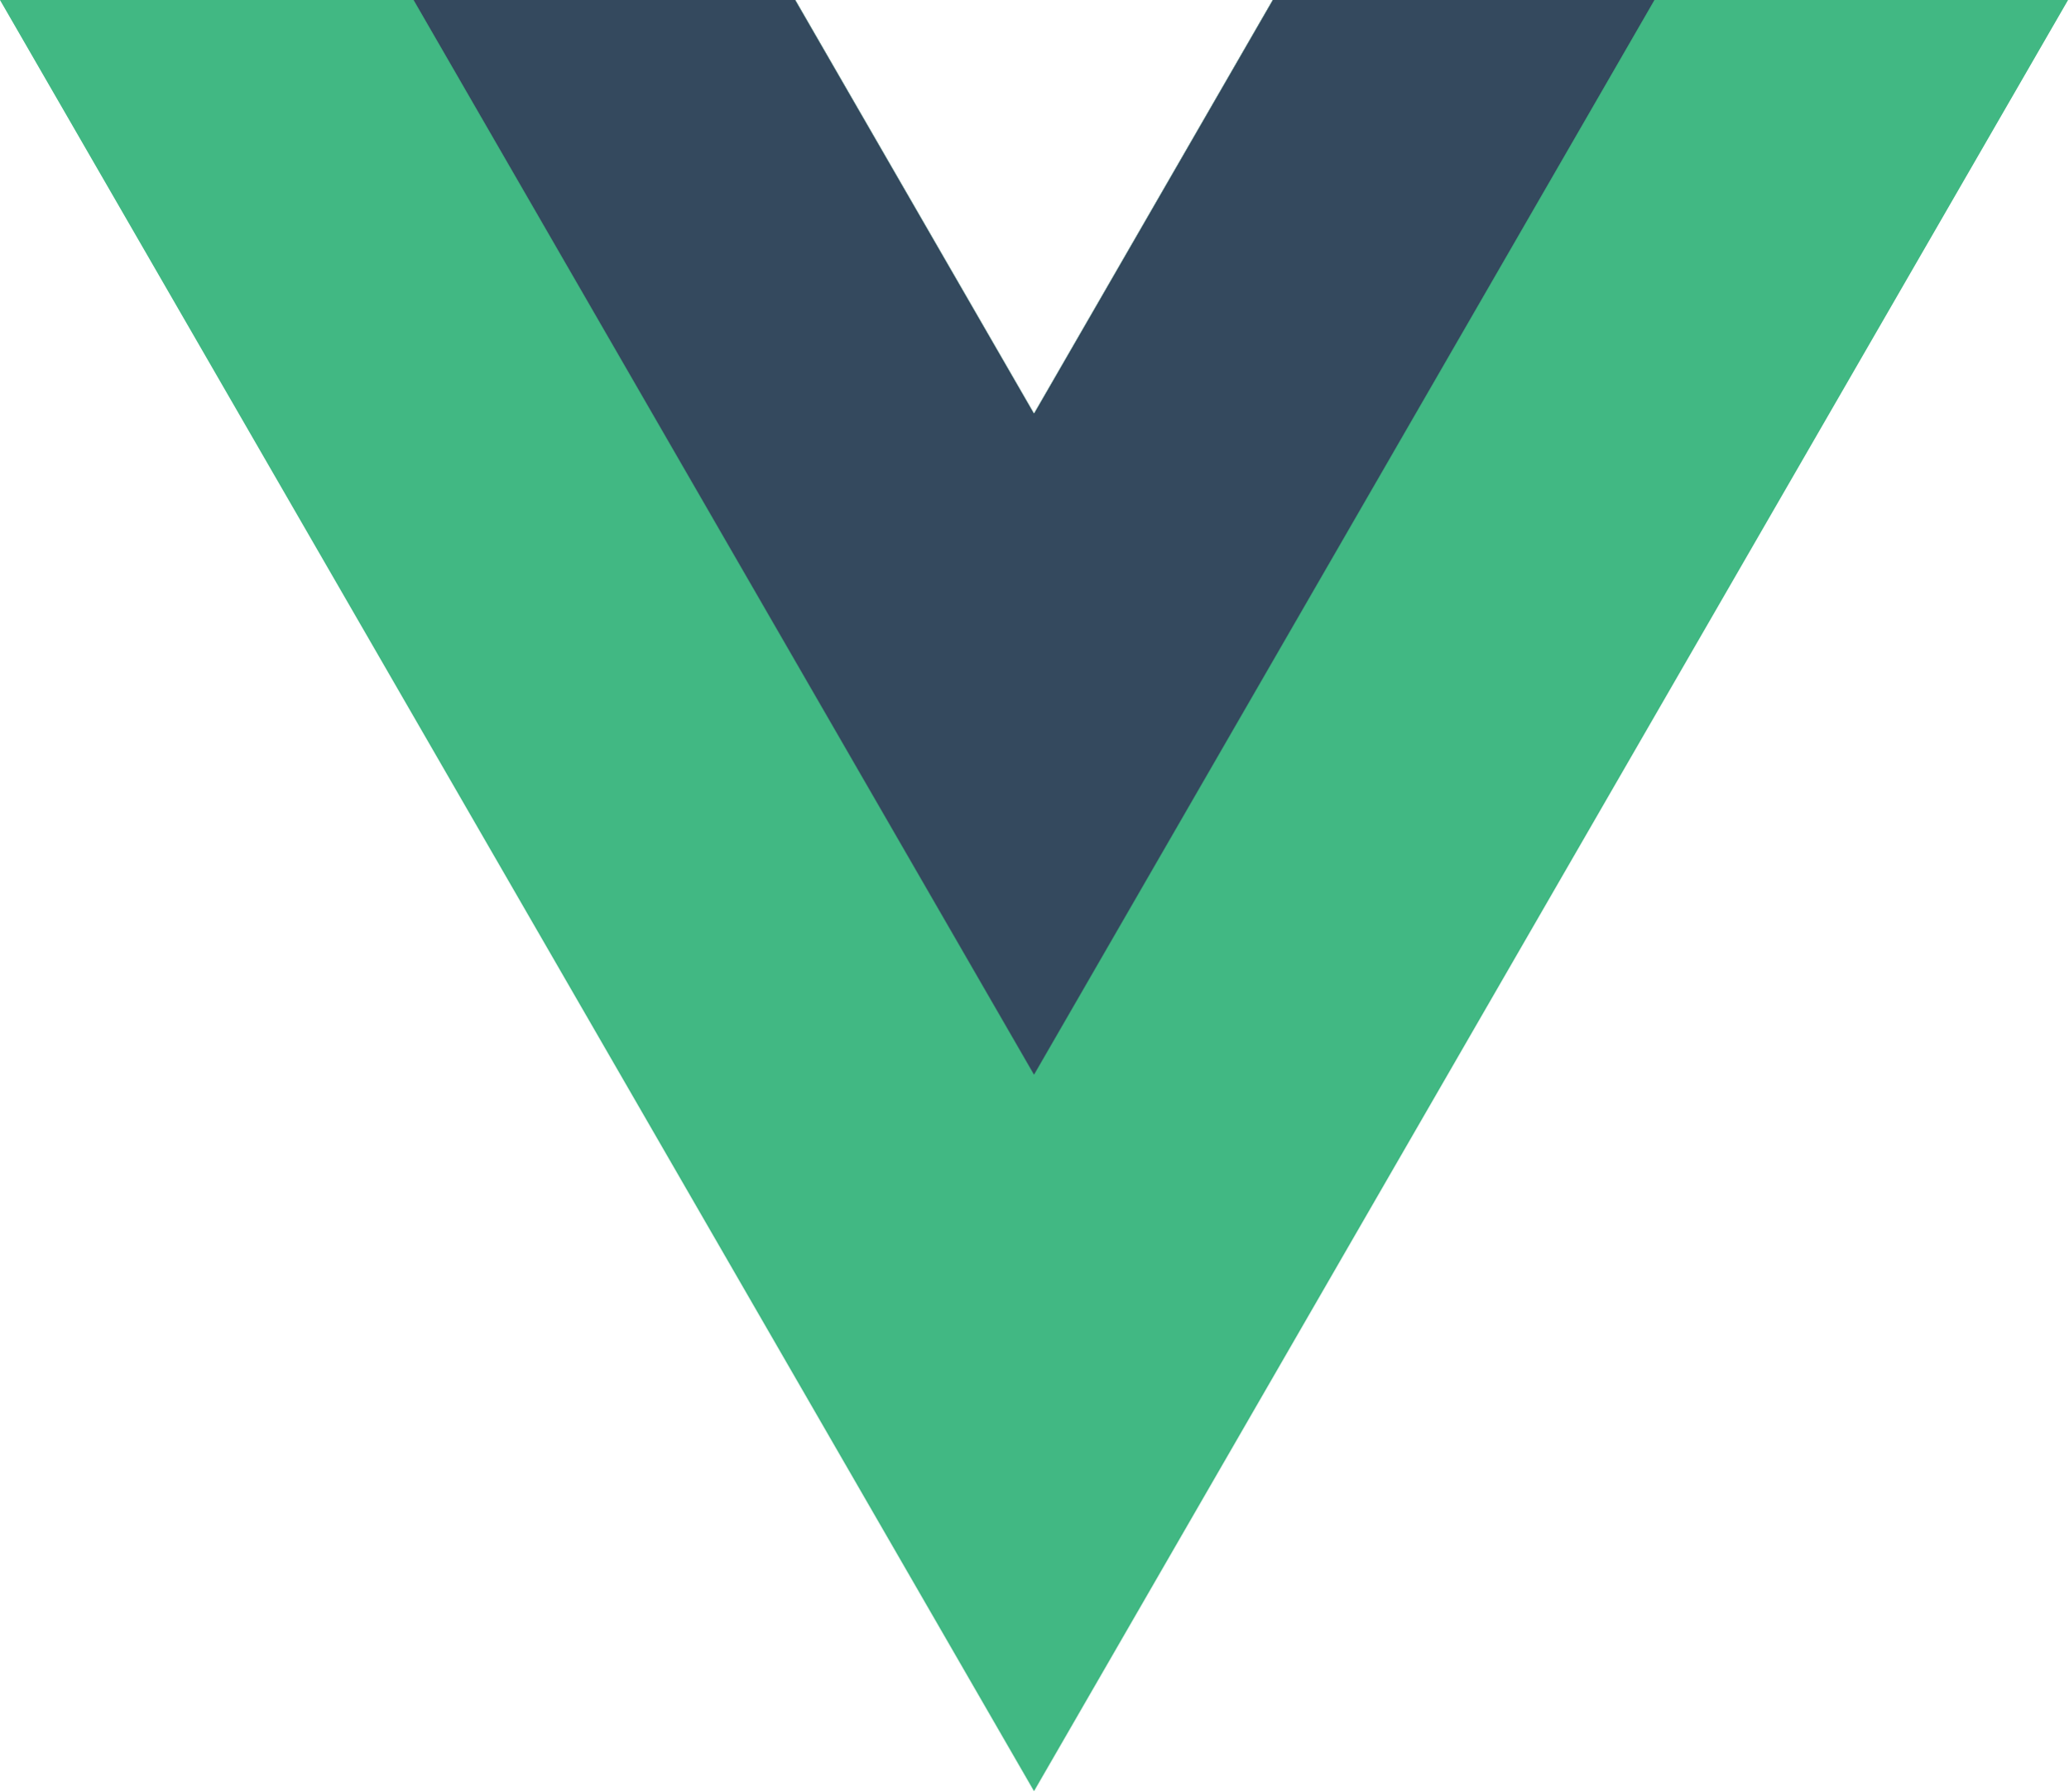
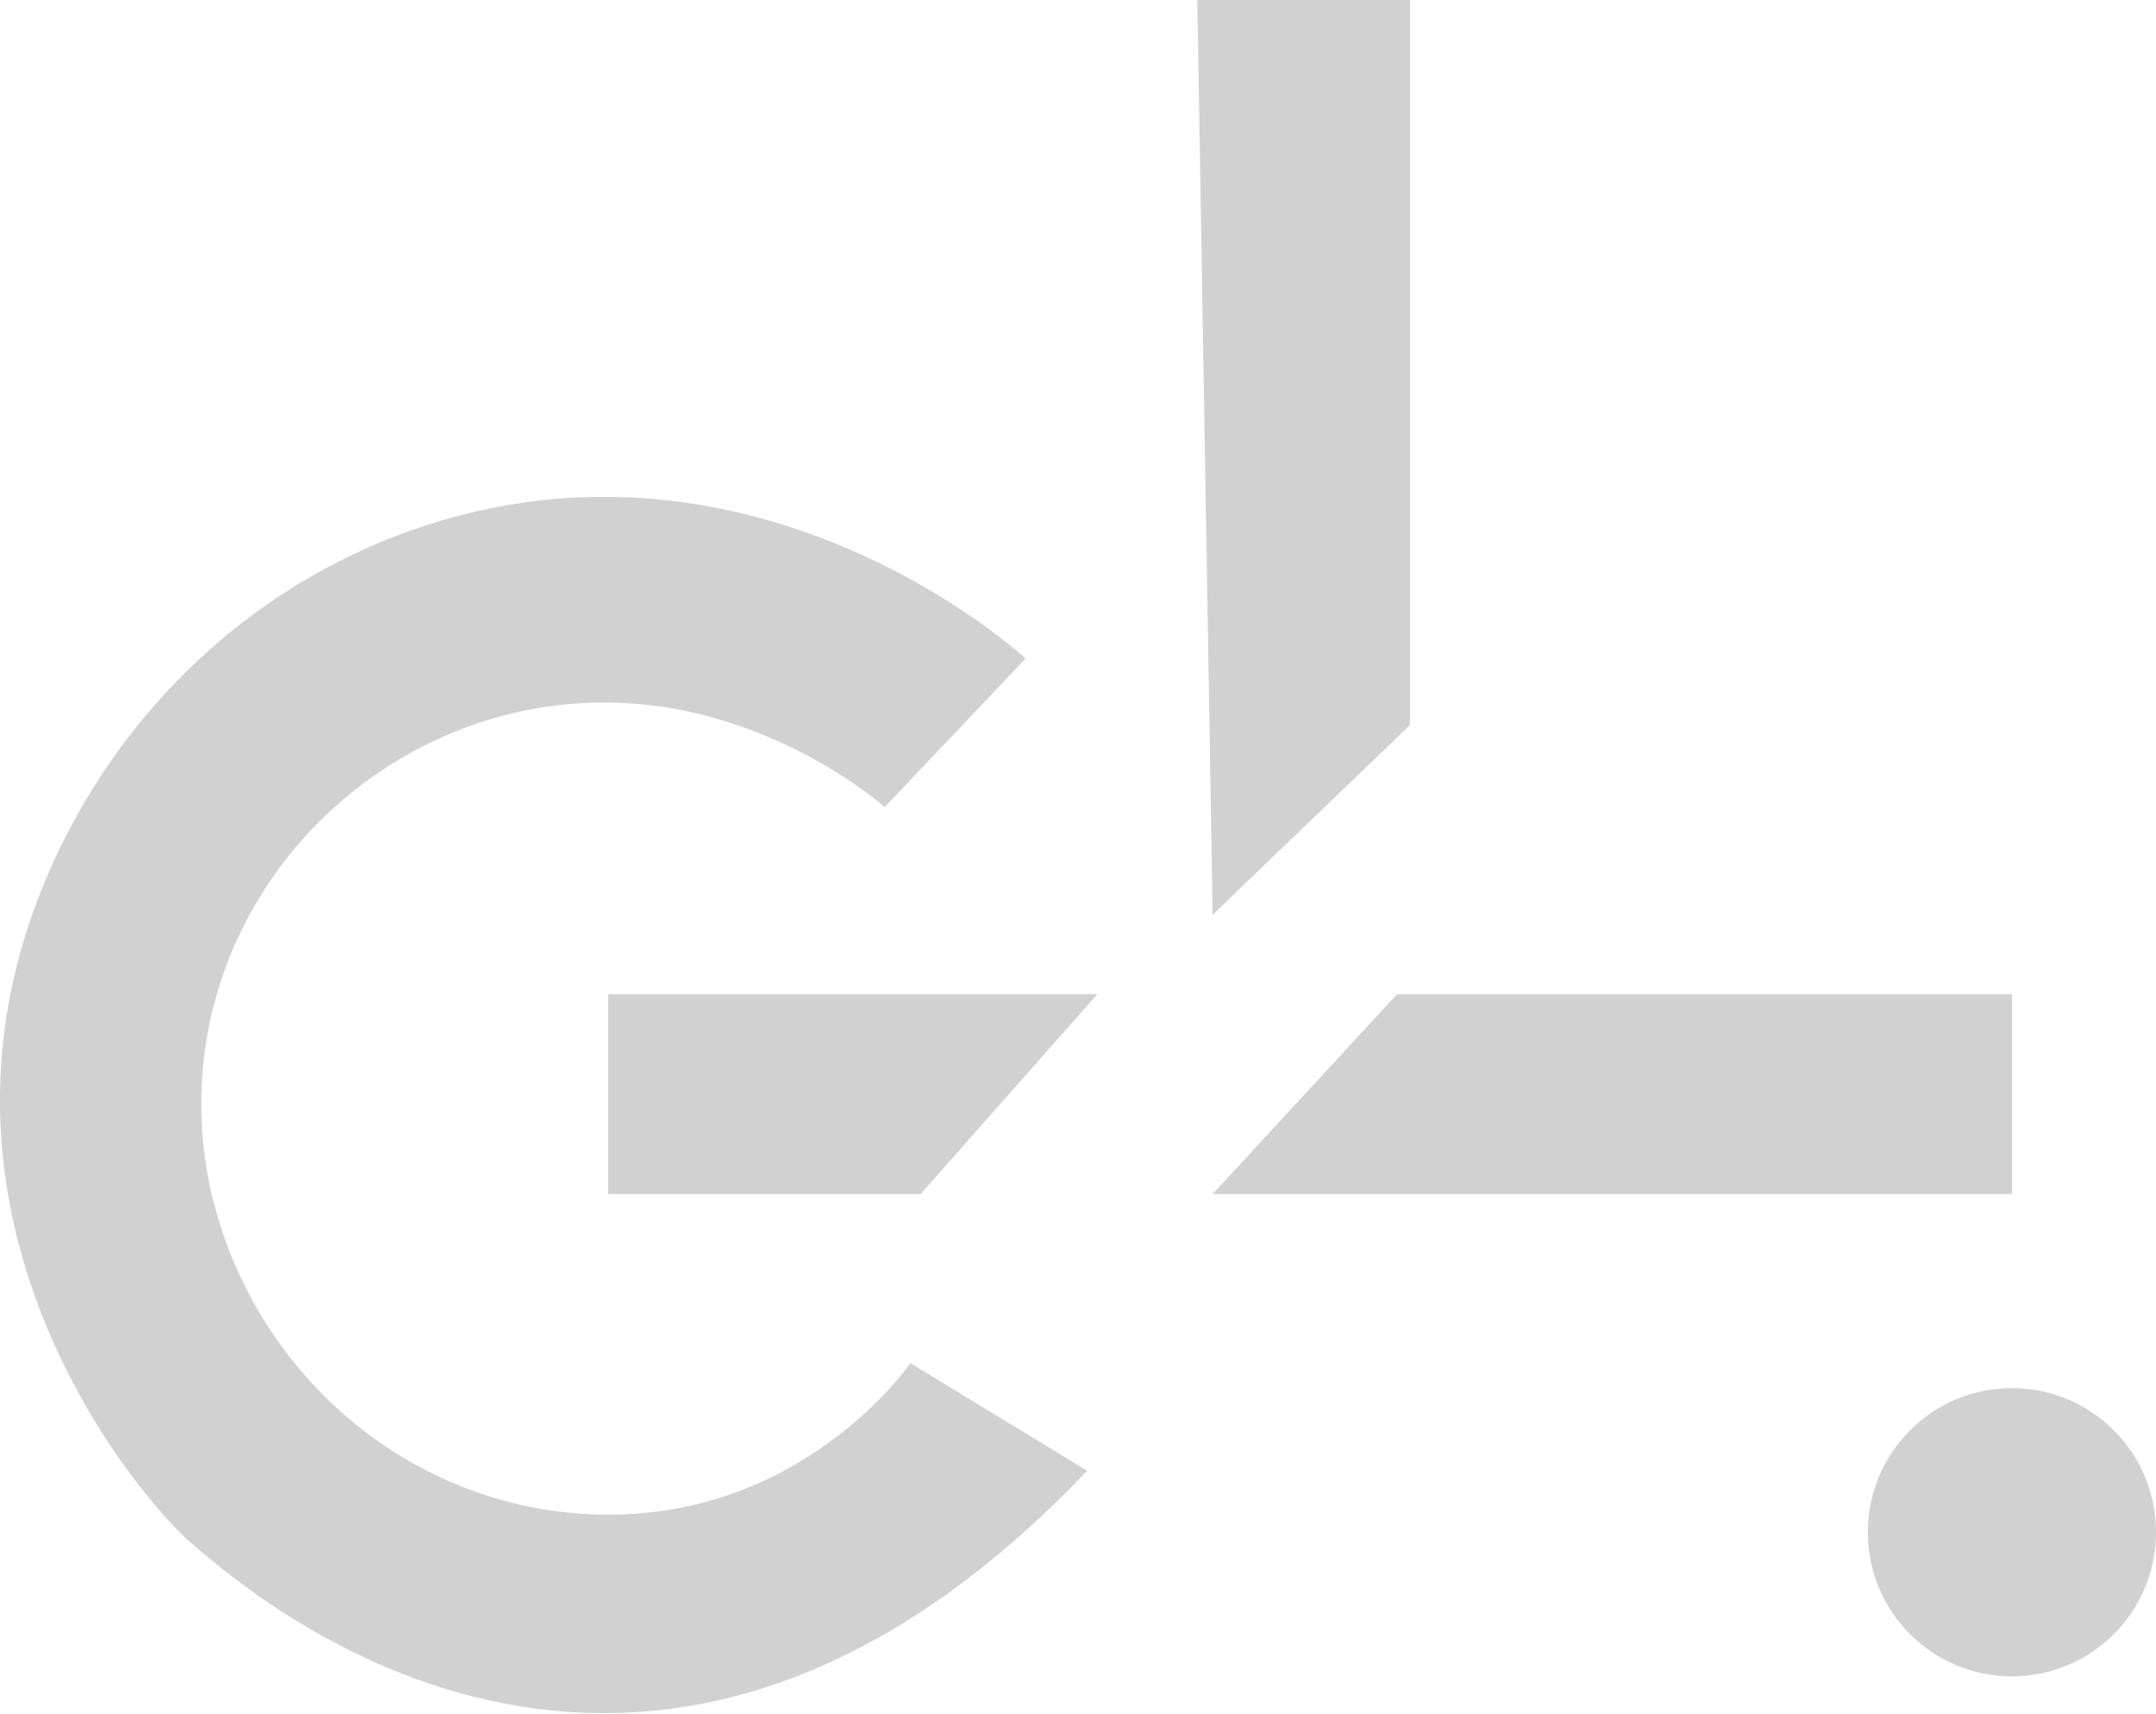
- <svg xmlns="http://www.w3.org/2000/svg" viewBox="0 0 261.76 226.69">
-   <path d="M161.096.001l-30.225 52.351L100.647.001H-.005l130.877 226.688L261.749.001z" fill="#41b883" />
-   <path d="M161.096.001l-30.225 52.351L100.647.001H52.346l78.526 136.01L209.398.001z" fill="#34495e" />
+ <svg xmlns="http://www.w3.org/2000/svg" id="Calque_1" data-name="Calque 1" viewBox="0 0 434.4 345.09">
+   <defs>
+     <style>
+       .cls-1 {
+         fill: #D1D1D1;
+         stroke-width: 0px;
+       }
+     </style>
+   </defs>
+   <path class="cls-1" d="M41.02,230.91c.58,5.59,1.81,11.38,3.83,17.36,10.77,31.82,39.36,54.65,72.89,56.69,43.18,2.63,65.69-30.38,65.69-30.38l35.61,21.68c-91.35,96-171.35,22.19-180.65,14.45-7.92-6.6-61.65-65.77-26.7-139.07,13.77-28.87,37.73-51.85,67.53-63.45,71.2-27.72,127.42,24.46,127.42,24.46l-28.39,29.94s-13.68-12.39-35.42-18.26c-54.62-14.75-107.71,30.32-101.83,86.59Z" />
+   <polygon class="cls-1" points="122.53 240.52 122.53 200.26 221.11 200.26 185.49 240.52 122.53 240.52" />
+   <polygon class="cls-1" points="244.33 240.52 405.37 240.52 405.37 200.26 281.49 200.26 244.33 240.52" />
+   <polygon class="cls-1" points="244.33 184.26 284.08 146.06 284.08 0 241.24 0 244.33 184.26" />
+   <circle class="cls-1" cx="405.37" cy="308.65" r="29.03" />
</svg>
